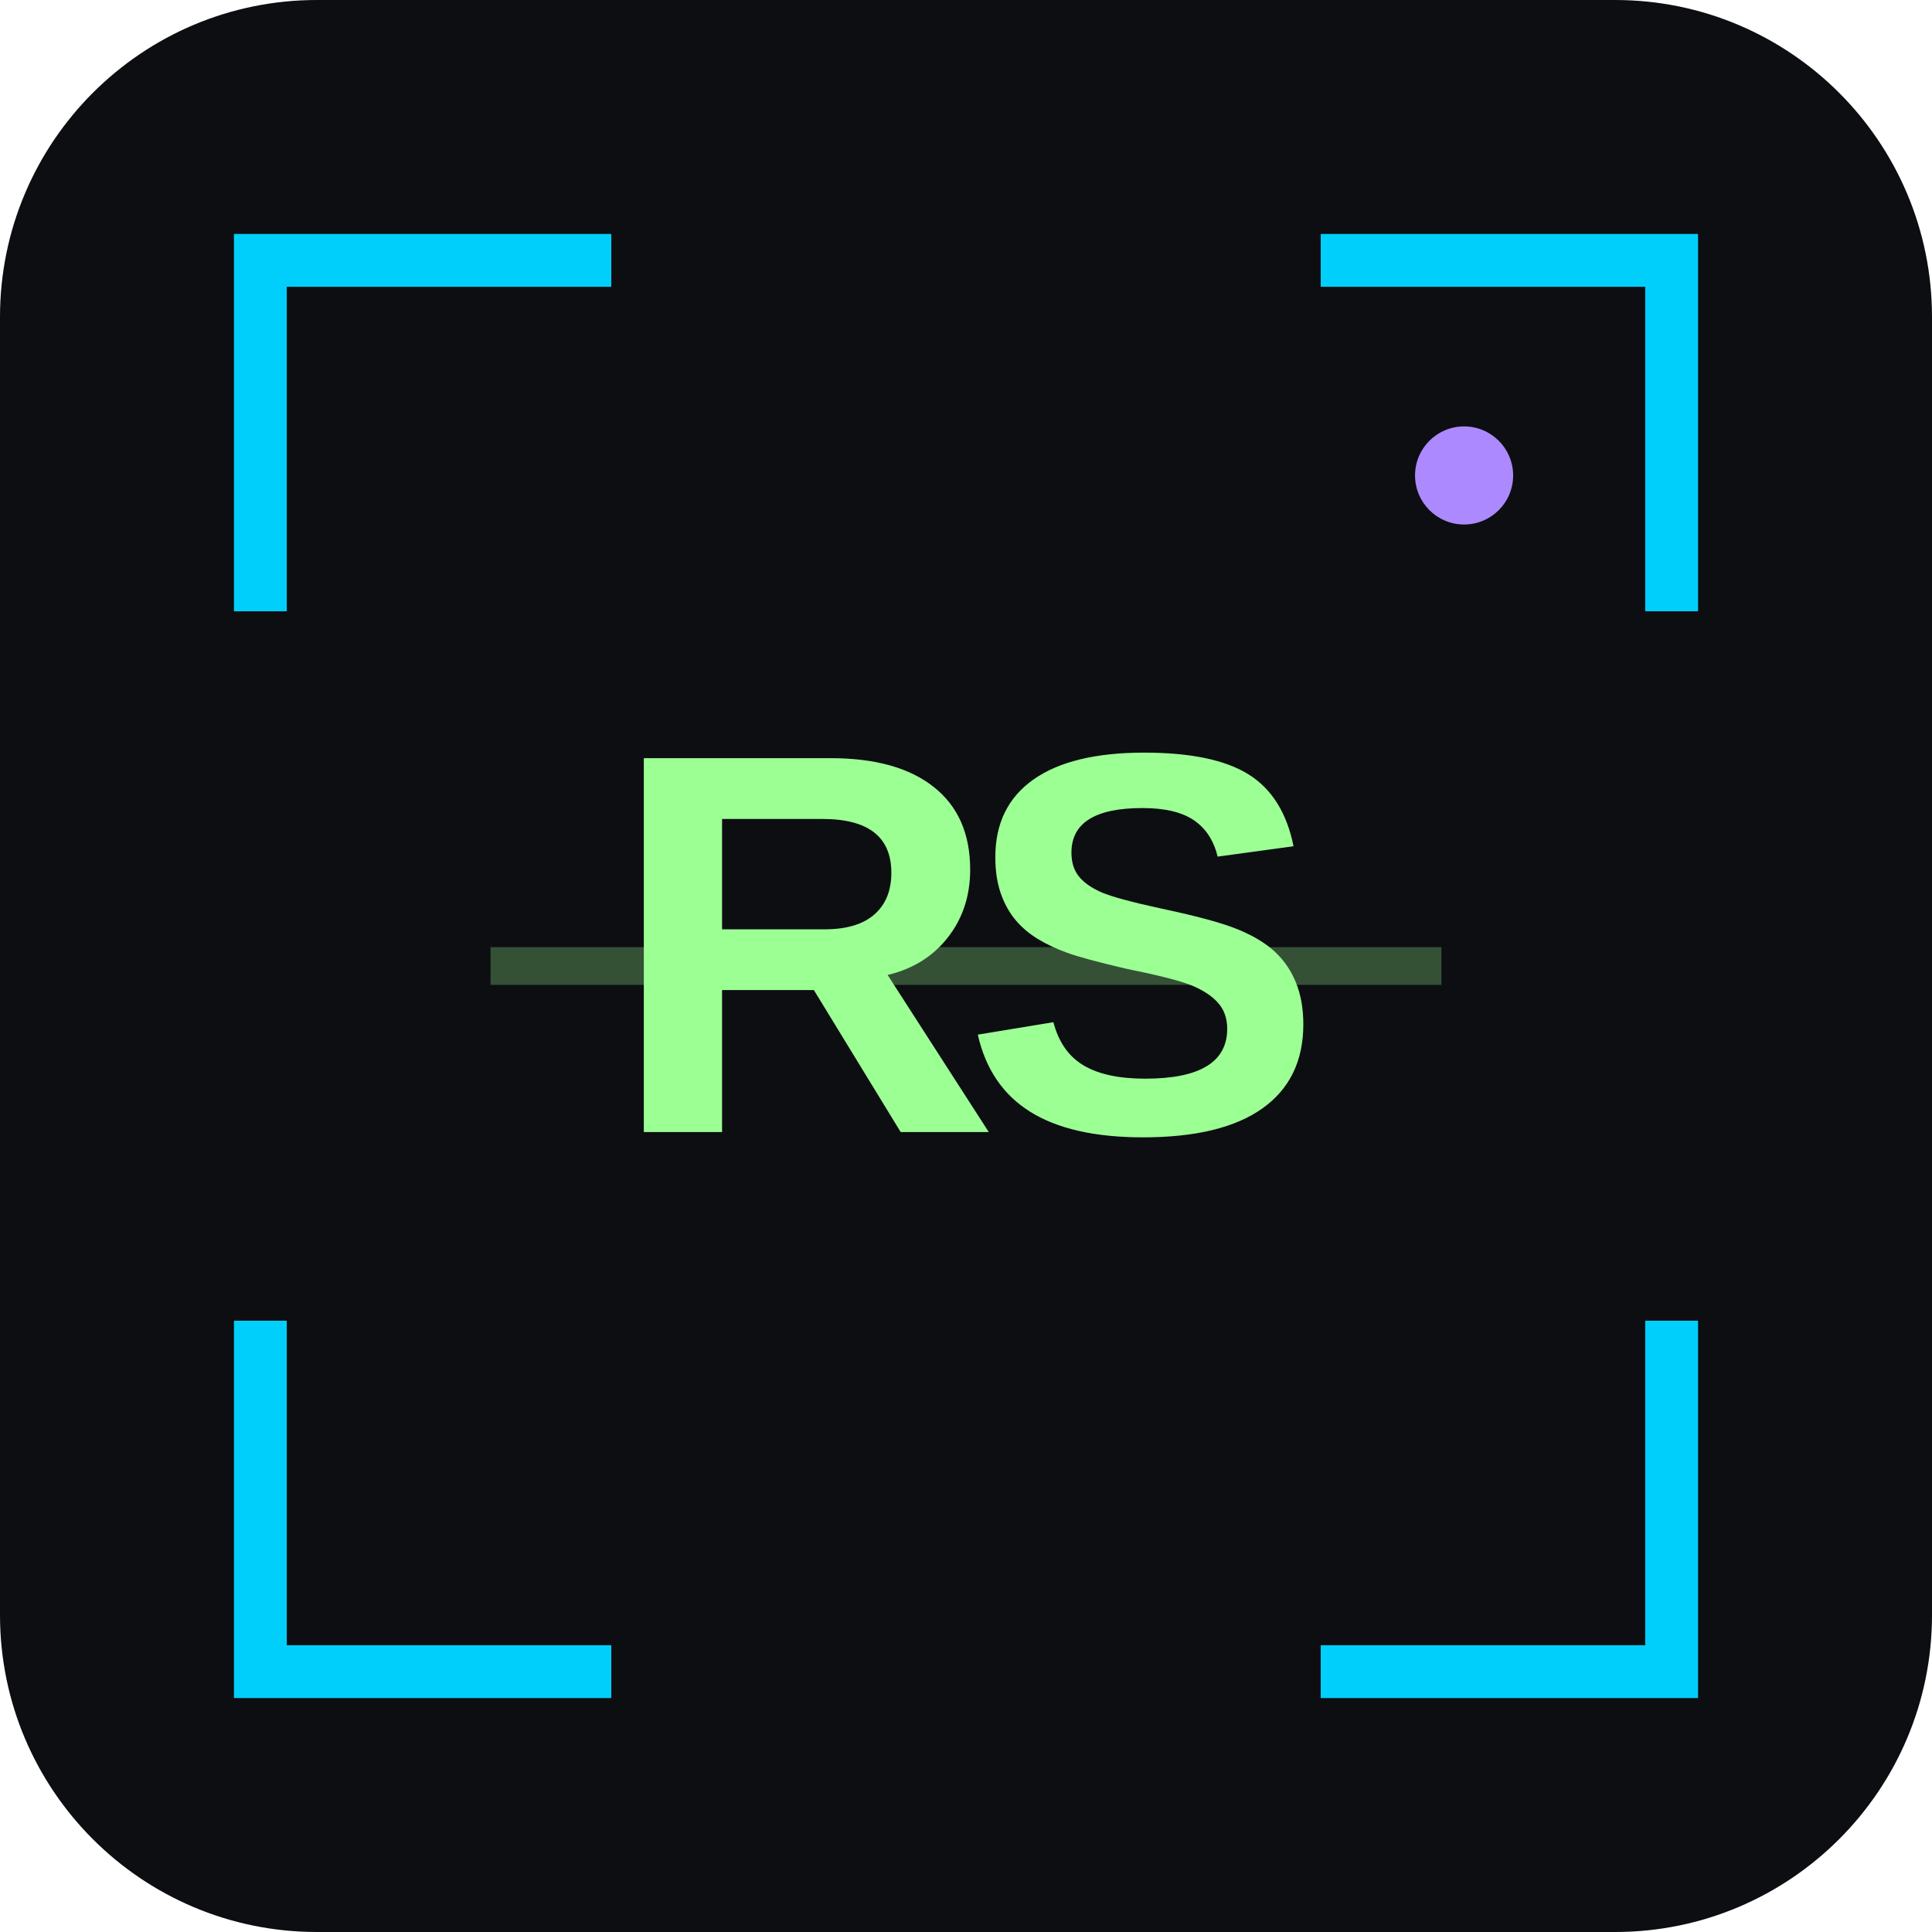
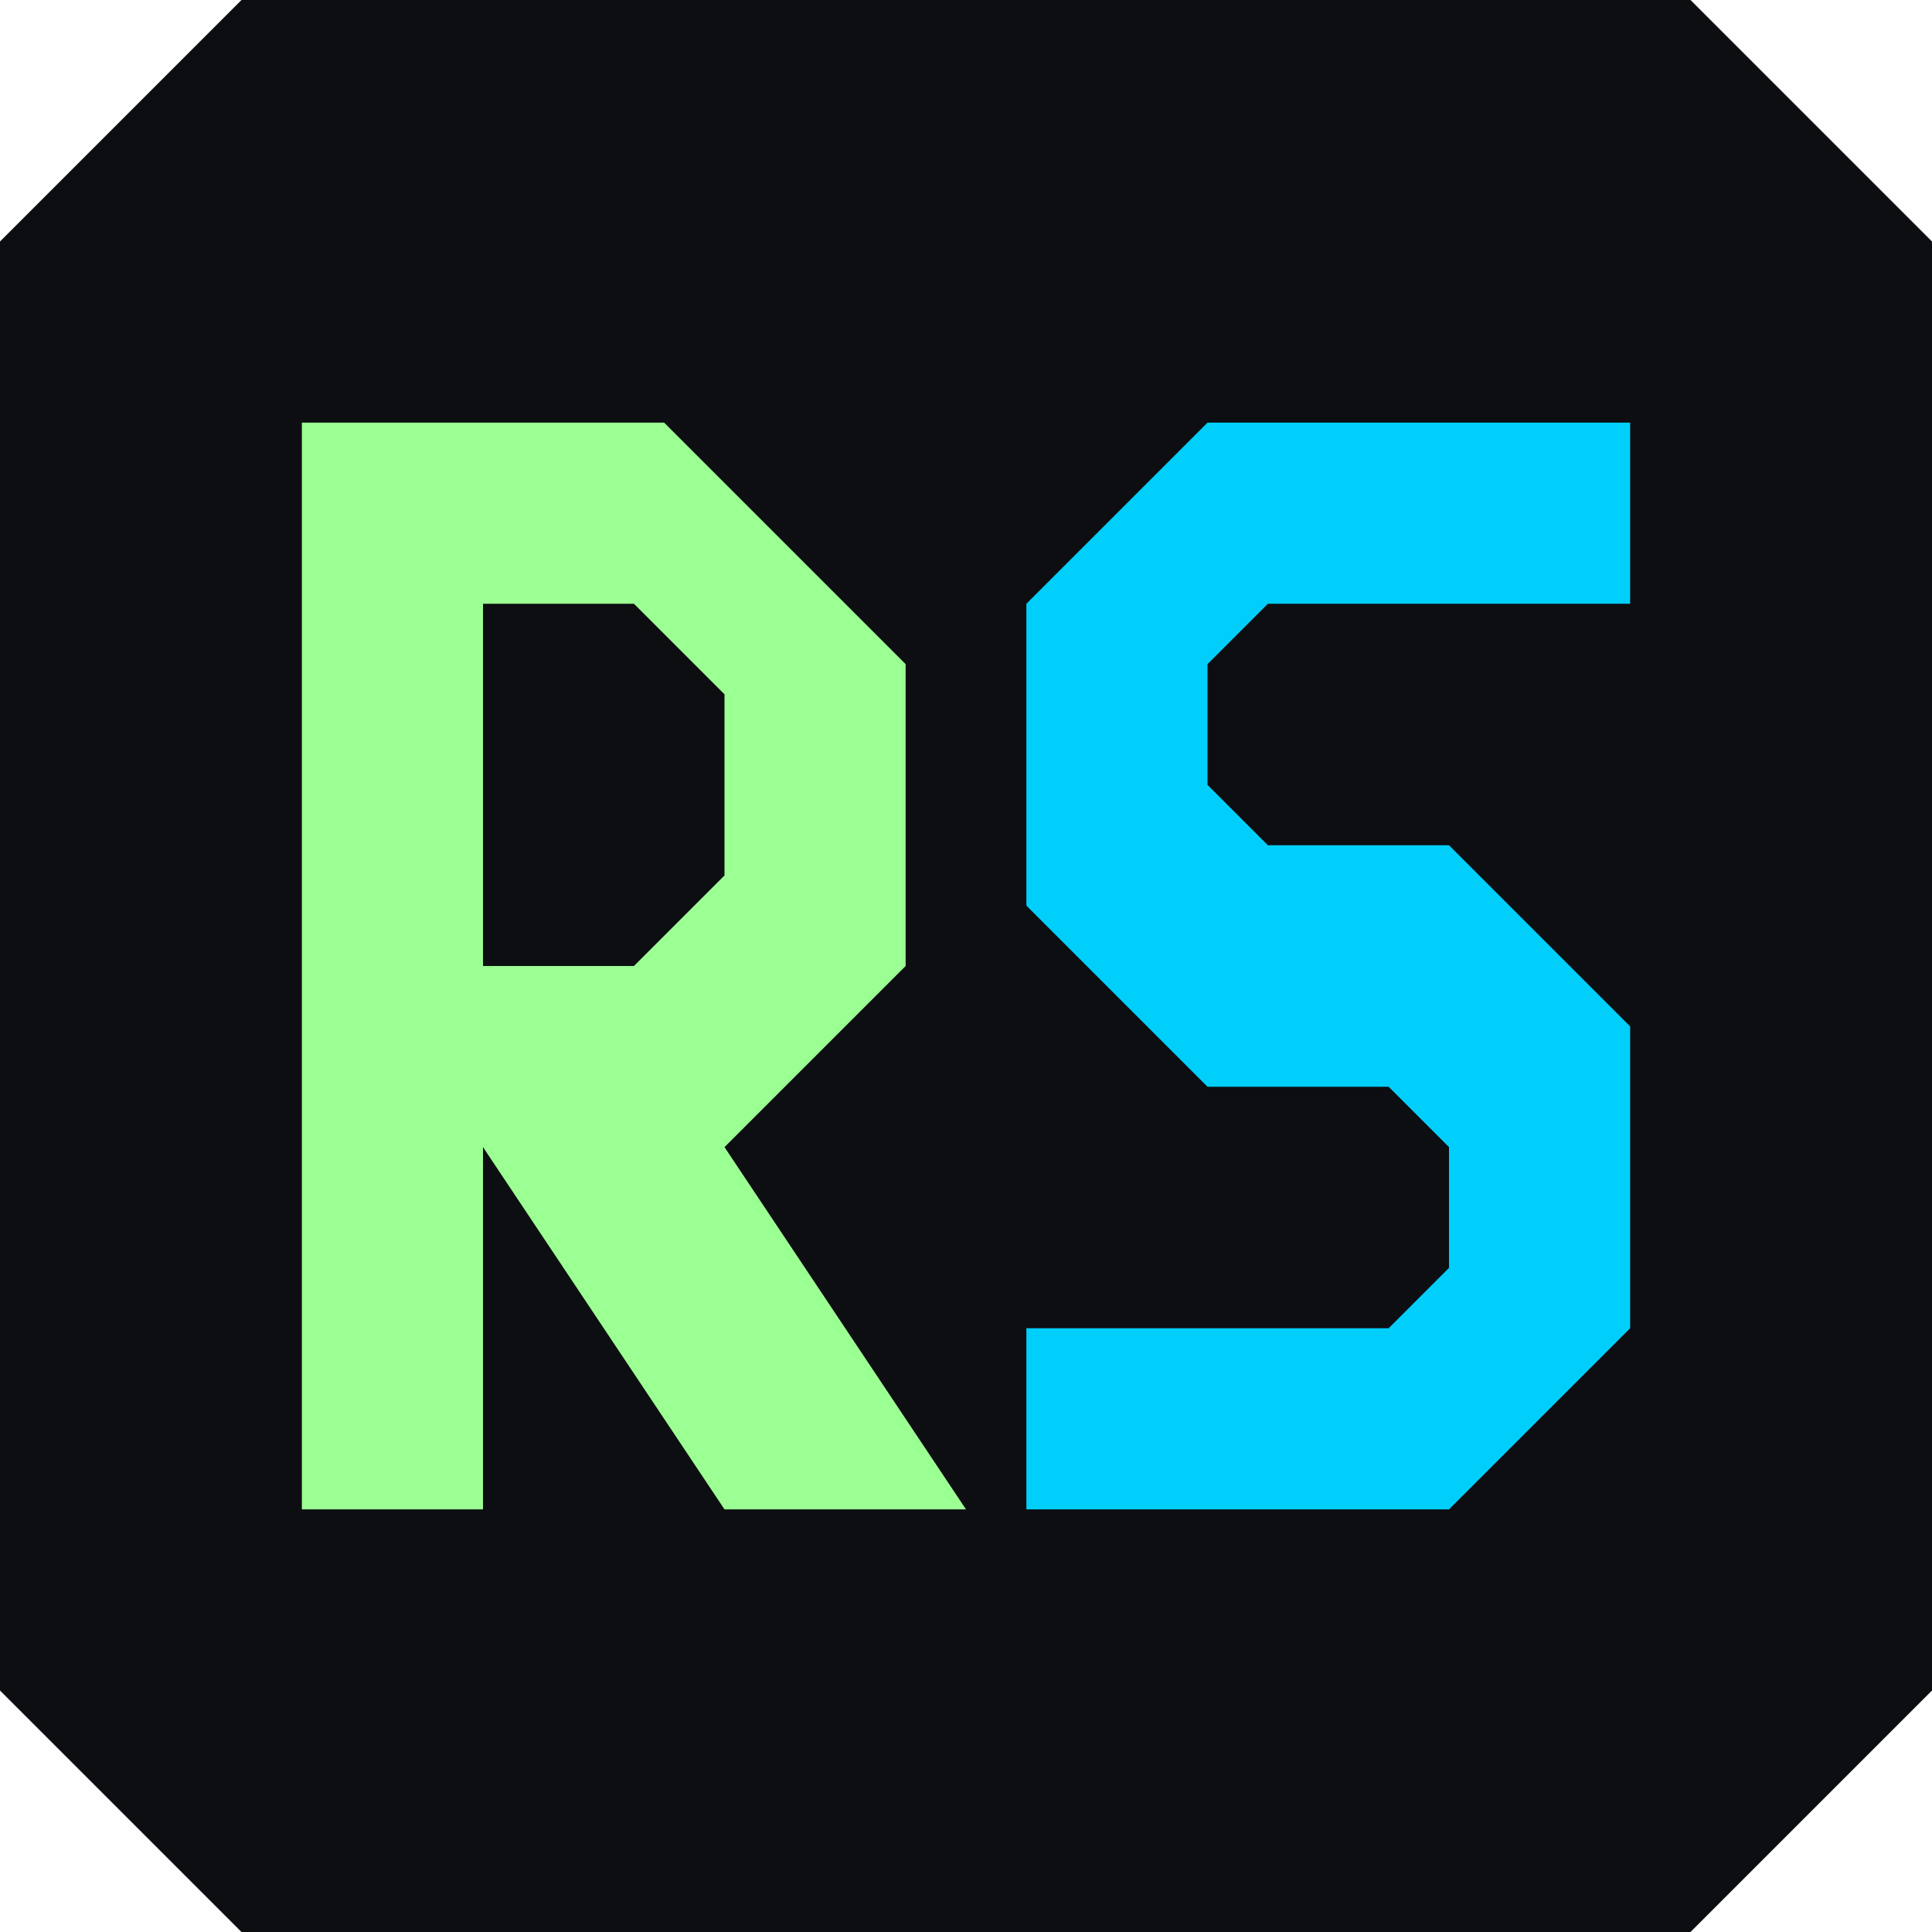
- <svg xmlns="http://www.w3.org/2000/svg" width="512" height="512" viewBox="0 0 512 512" role="img" aria-labelledby="title">
-   <rect width="512" height="512" rx="84" fill="#0c0e12" />
-   <path d="M62 62h100v14H76v86H62zm288 0h100v100h-14V76h-86zM62 350h14v86h86v14H62zm374 0h14v100H350v-14h86z" fill="#00cffc" />
-   <path d="M130 256h252" stroke="#9cff93" stroke-width="10" opacity=".28" />
-   <text x="256" y="300" text-anchor="middle" fill="#9cff93" font-family="Arial, Helvetica, sans-serif" font-size="144" font-weight="800" letter-spacing="-10">RS</text>
-   <circle cx="388" cy="126" r="13" fill="#ac89ff" />
+ <svg xmlns="http://www.w3.org/2000/svg" width="512" height="512" viewBox="0 0 32 32" role="img" aria-labelledby="title">
+   <path d="M4 0h24l4 4v24l-4 4H4l-4-4V4z" fill="#0c0e12" />
+   <path fill="#9cff93" fill-rule="evenodd" d="M5 7h6l4 4v5l-3 3 4 6h-4l-4-6v6H5zm3 3v6h2.5l1.5-1.5v-3L10.5 10z" />
+   <path fill="#00cffc" d="M20 7h7v3h-6l-1 1v2l1 1h3l3 3v5l-3 3h-7v-3h6l1-1v-2l-1-1h-3l-3-3v-5z" />
</svg>
